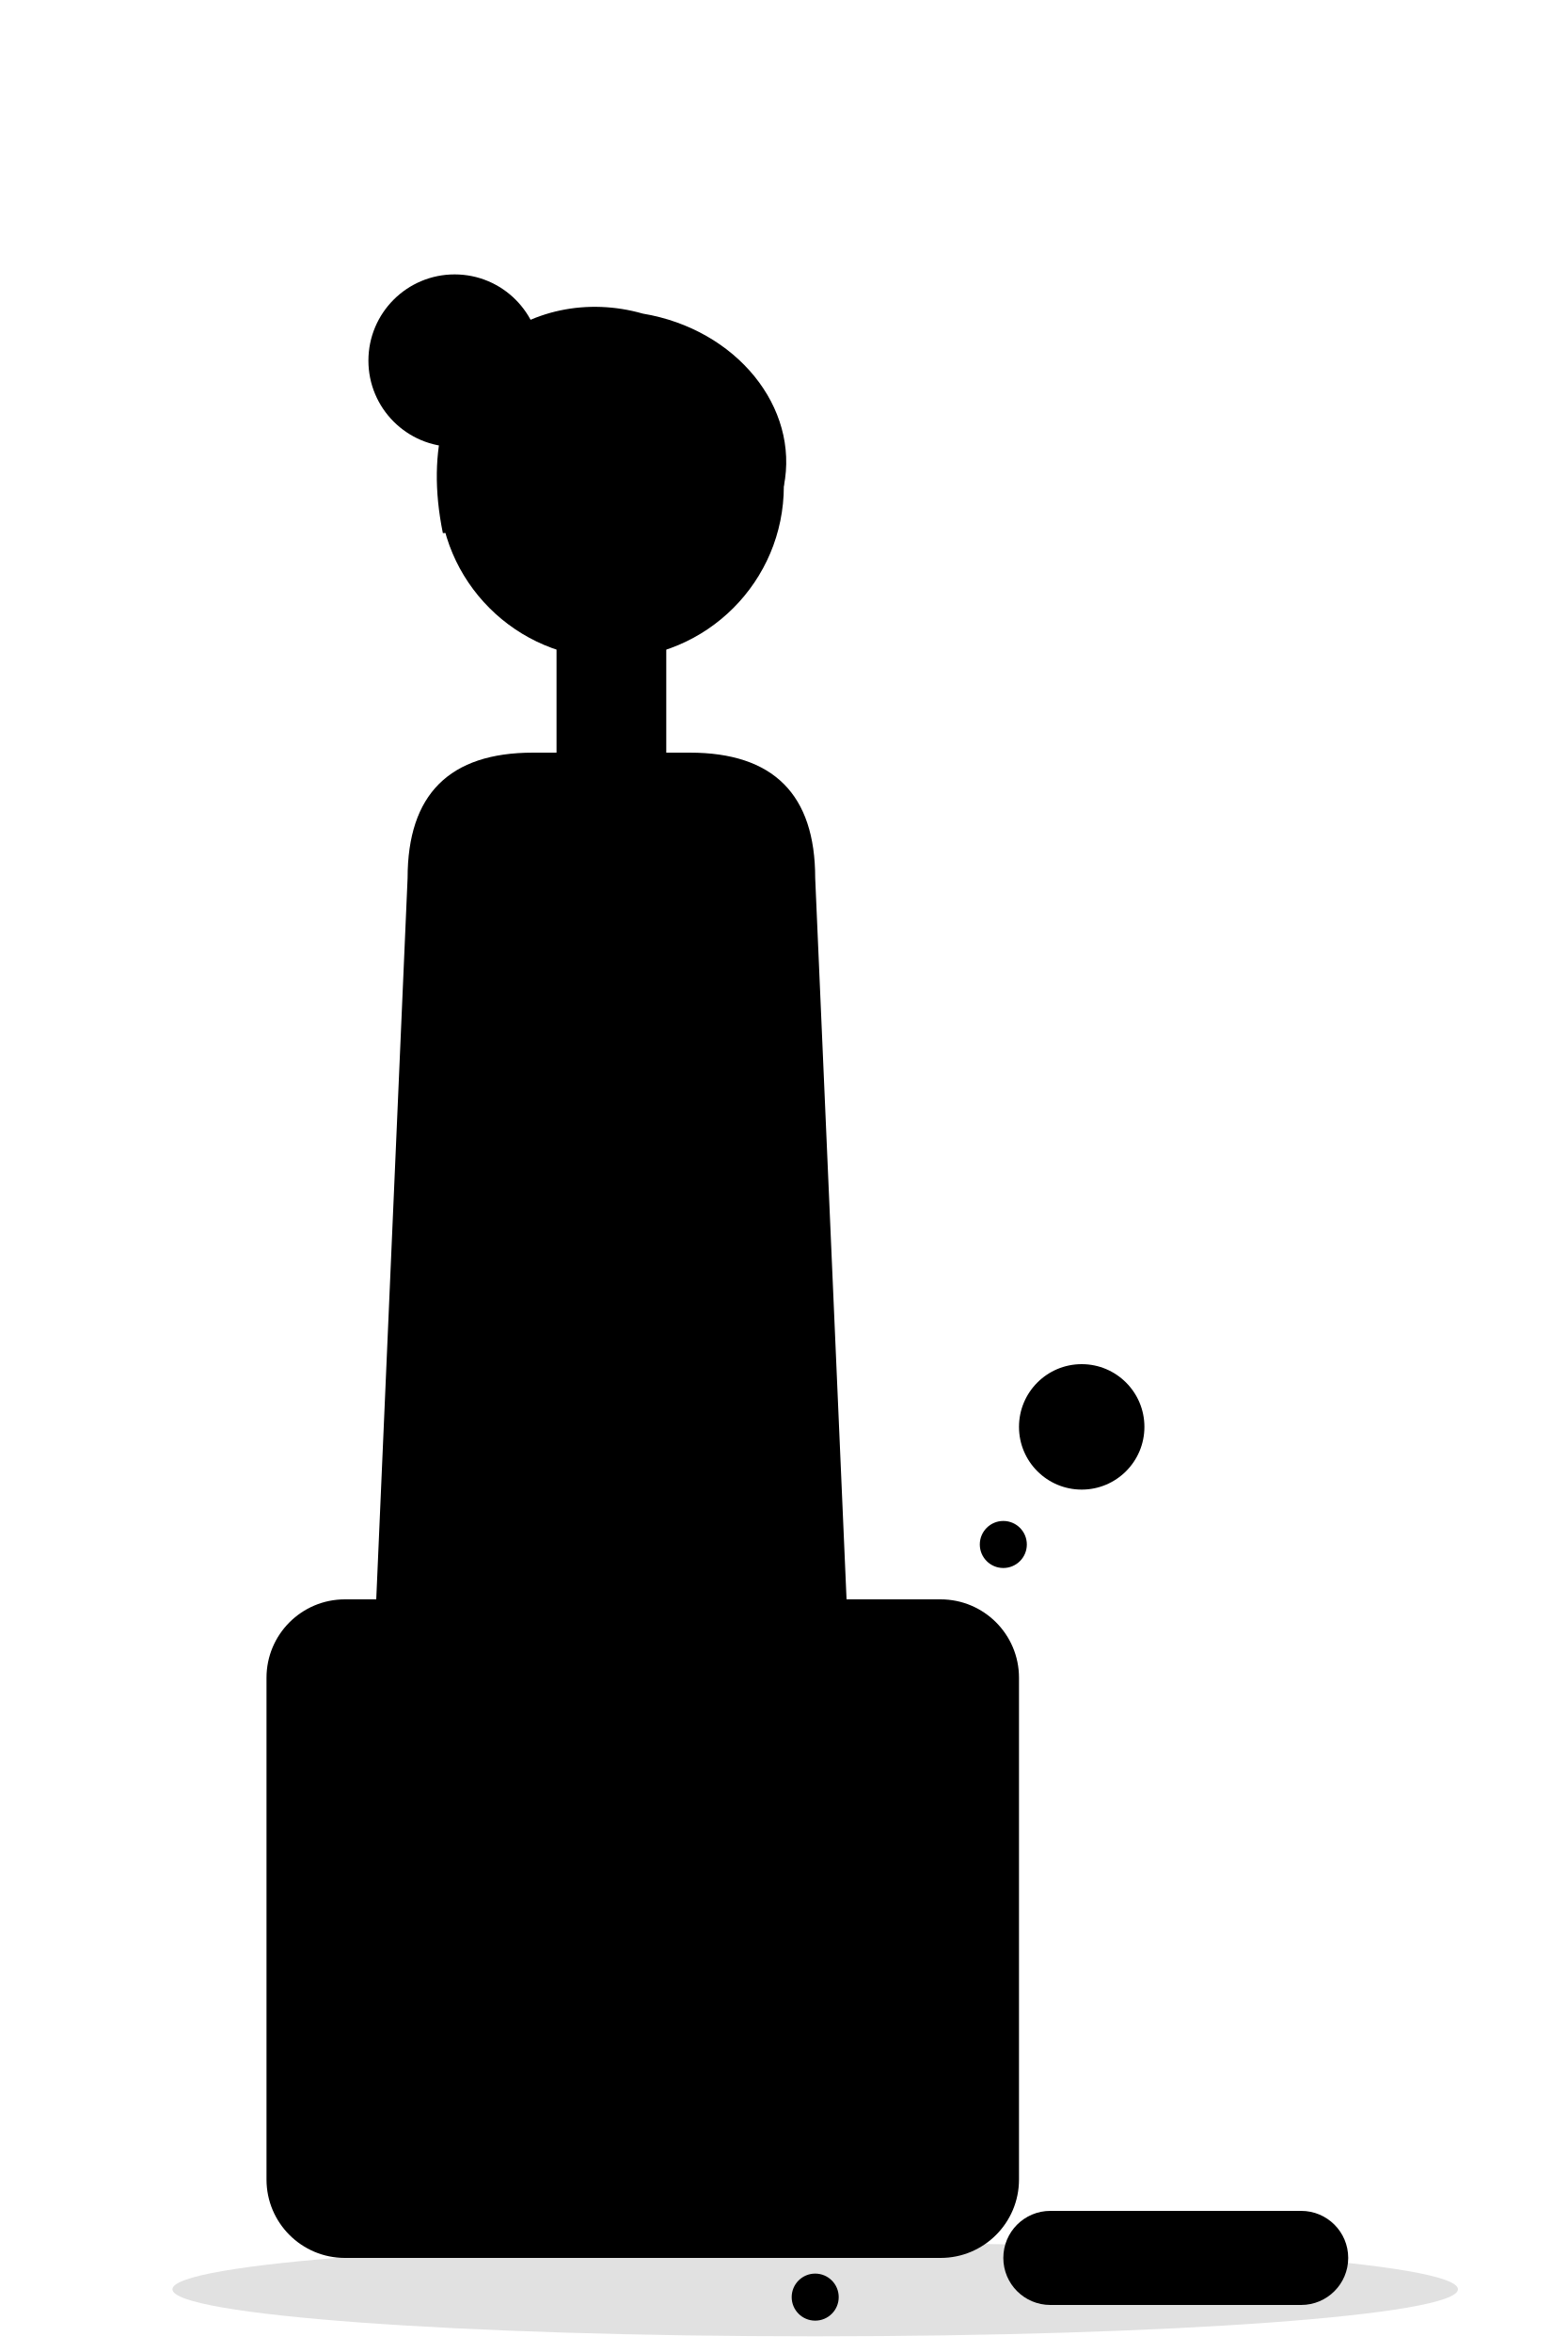
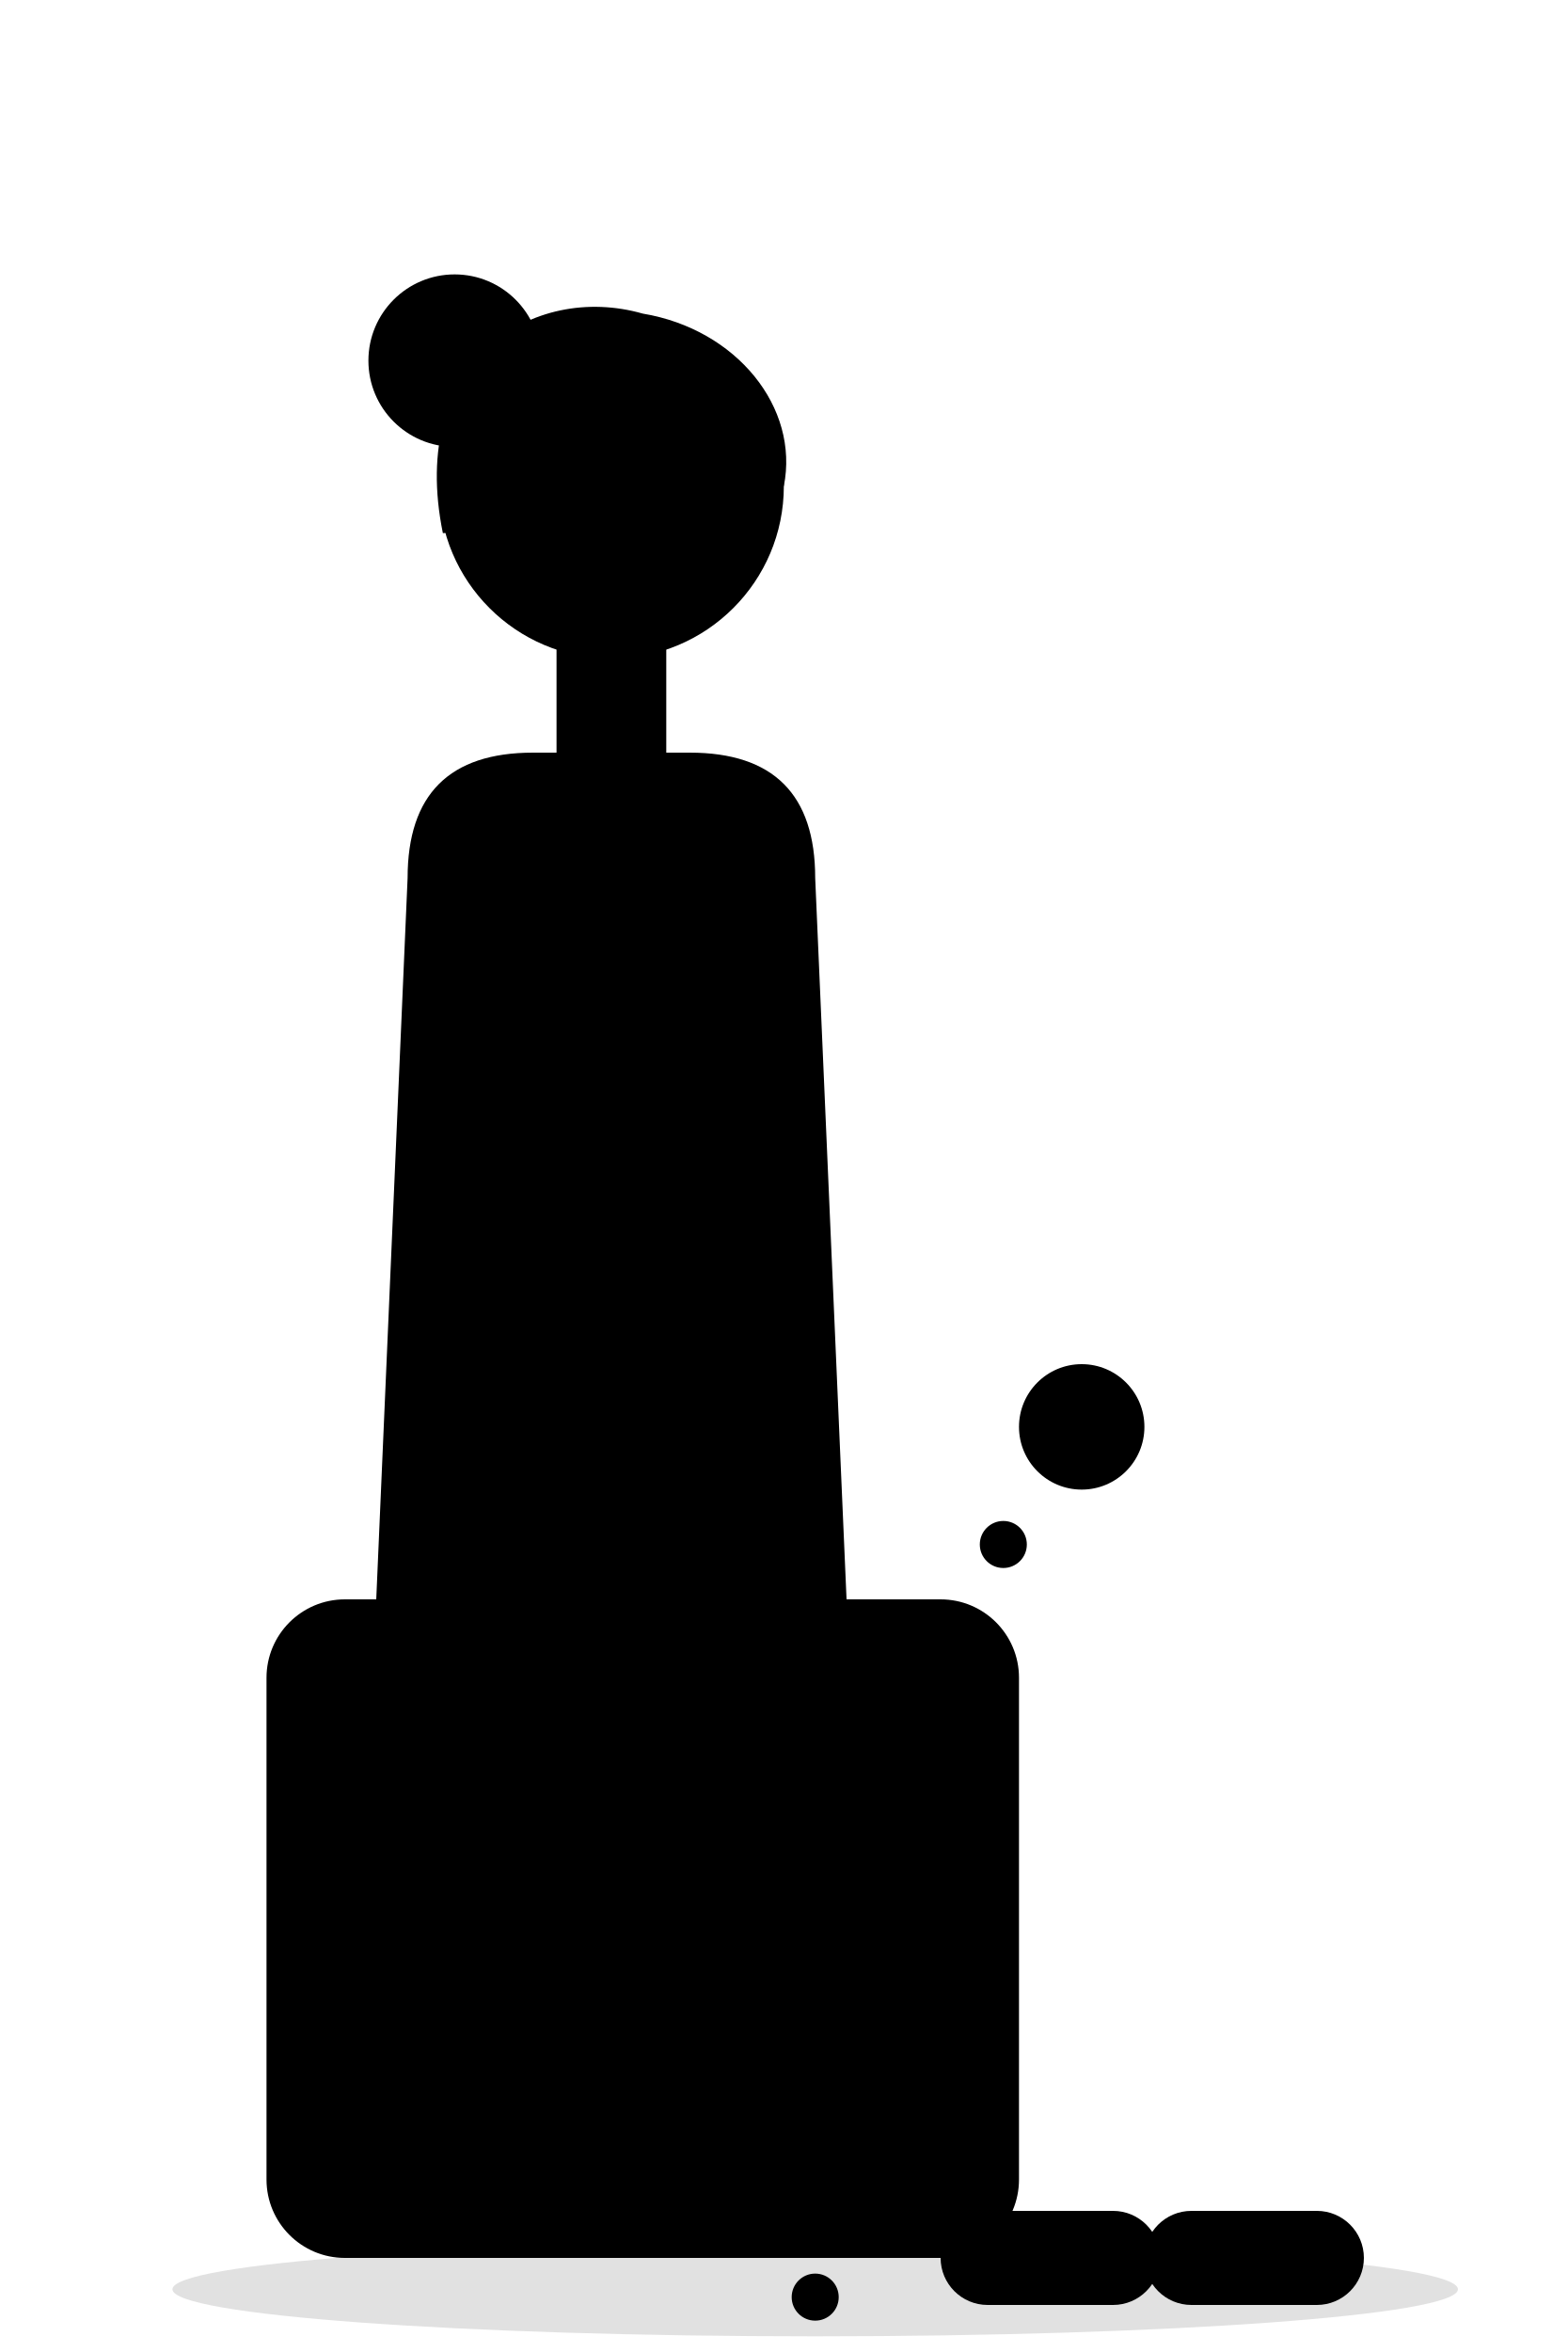
<svg xmlns="http://www.w3.org/2000/svg" viewBox="0 0 200 300" data-si-label="Ava sitting" data-si-tags="person,woman,sitting,work,laptop,remote" data-si-accepts="hold:lap">
  <ellipse class="slot-neutral" cx="104" cy="292" rx="82" ry="6" opacity="0.12" />
  <rect class="slot-neutral-light" x="34" y="204" width="96" height="84" rx="10" />
  <path class="slot-outline" d="M42 220 H122" fill="none" stroke-width="2" stroke-linecap="round" vector-effect="non-scaling-stroke" />
-   <path class="slot-stroke-neutral" d="M70 198 H136 V282 M76 206 H152 V282" fill="none" stroke-width="18" stroke-linecap="round" stroke-linejoin="round" />
-   <rect class="slot-neutral-dark" x="128" y="282" width="28" height="12" rx="6" />
-   <rect class="slot-neutral-dark" x="144" y="282" width="28" height="12" rx="6" />
+   <path class="slot-stroke-neutral" d="M70 198 H128 V282 M76 206 H154 V282" fill="none" stroke-width="18" stroke-linecap="round" stroke-linejoin="round" />
+   <rect class="slot-neutral-dark" x="120" y="282" width="28" height="12" rx="6" />
+   <rect class="slot-neutral-dark" x="146" y="282" width="28" height="12" rx="6" />
  <circle class="slot-hair" cx="58" cy="46" r="11" />
  <rect class="slot-skin-dark" x="71" y="78" width="14" height="22" rx="4" />
  <path class="slot-primary" d="M52 112 Q52 96 68 96 H88 Q104 96 104 112 L108 204 Q108 208 104 208 H52 Q48 208 48 204 Z" />
  <path class="slot-outline" d="M70 96 L78 106 L86 96" fill="none" stroke-width="2" stroke-linecap="round" stroke-linejoin="round" vector-effect="non-scaling-stroke" />
  <path class="slot-stroke-primary-dark" d="M56 110 L50 156 L74 184" fill="none" stroke-width="15" stroke-linecap="round" stroke-linejoin="round" />
  <circle class="slot-skin" cx="80" cy="186" r="8" />
  <path class="slot-stroke-primary-dark" d="M100 110 L110 160 L134 180" fill="none" stroke-width="15" stroke-linecap="round" stroke-linejoin="round" />
  <circle class="slot-skin" cx="138" cy="182" r="8" />
  <circle class="slot-skin" cx="78" cy="62" r="22" />
  <path class="slot-hair" d="M56.5 68 C52 46 68 36 82 40 C94 42 102 52 100 62 C92 54 78 52 68 58 C62 62 60 68 56.5 68 Z" />
  <circle id="anchor-hold" cx="128" cy="197" r="3" />
  <circle id="anchor-ground" cx="104" cy="293" r="3" />
</svg>
